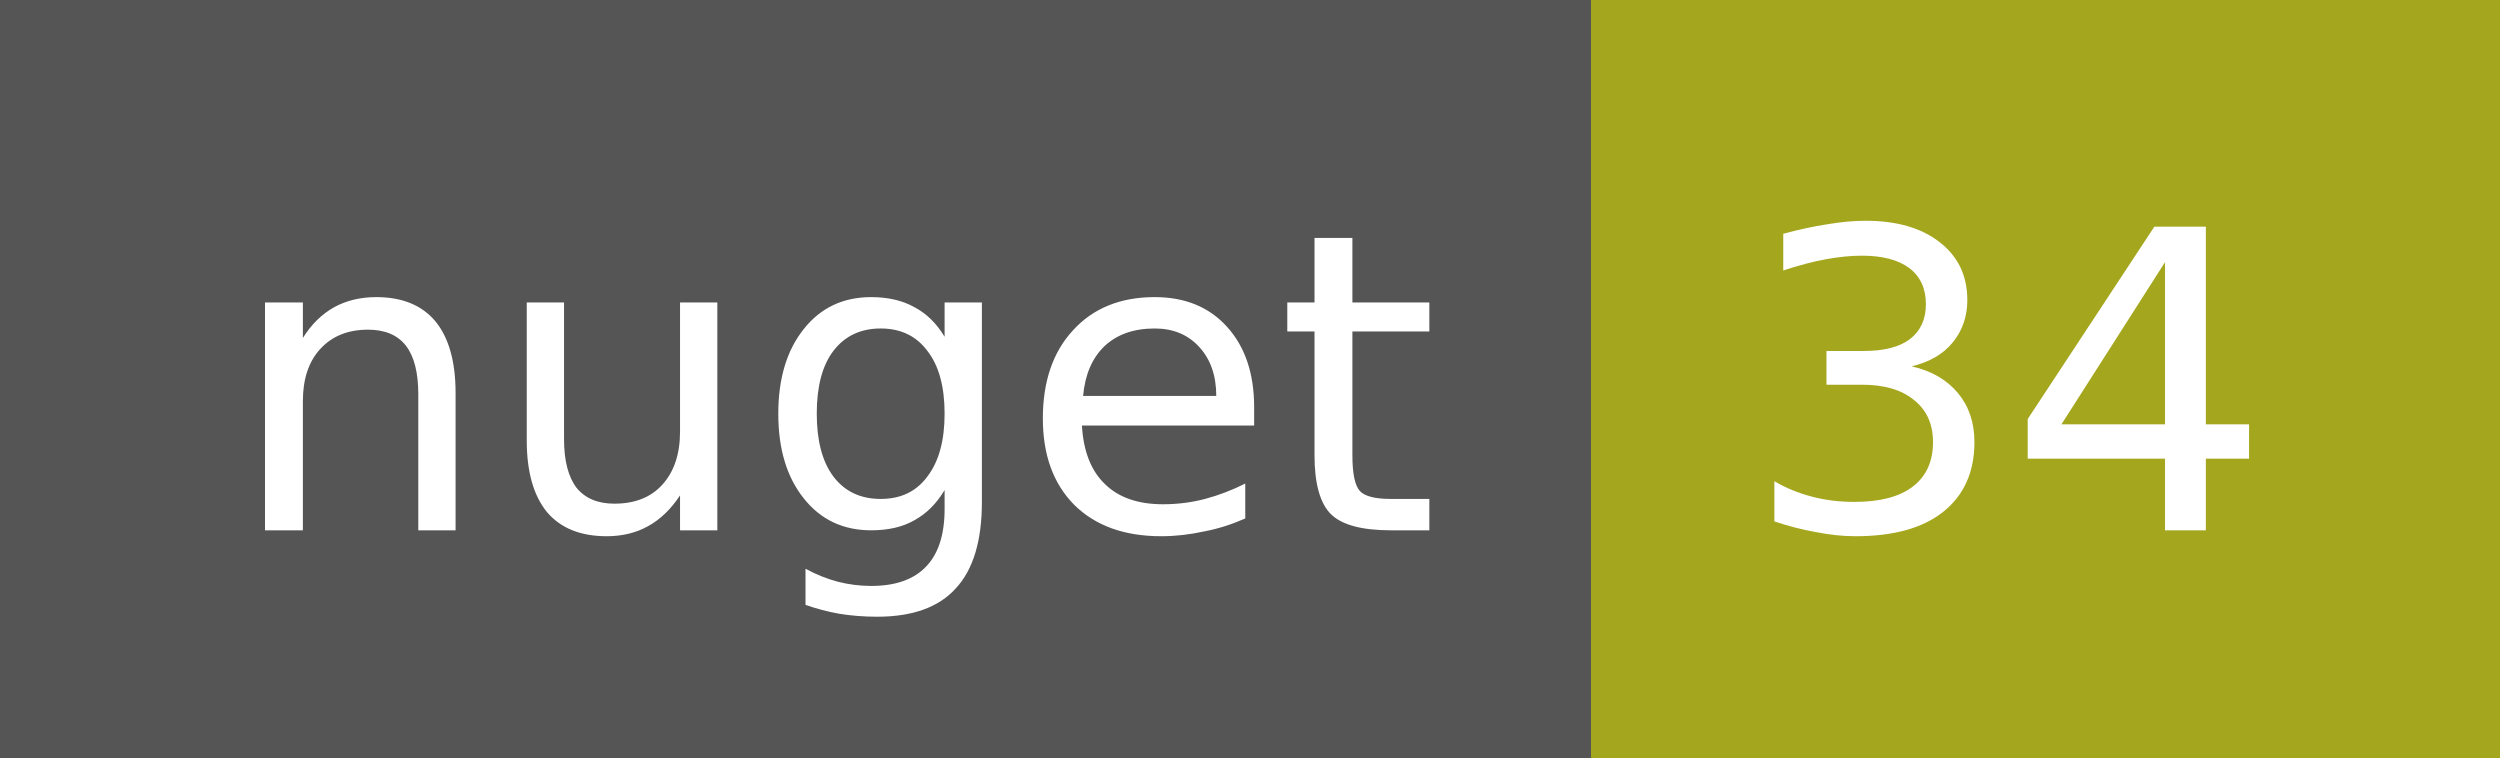
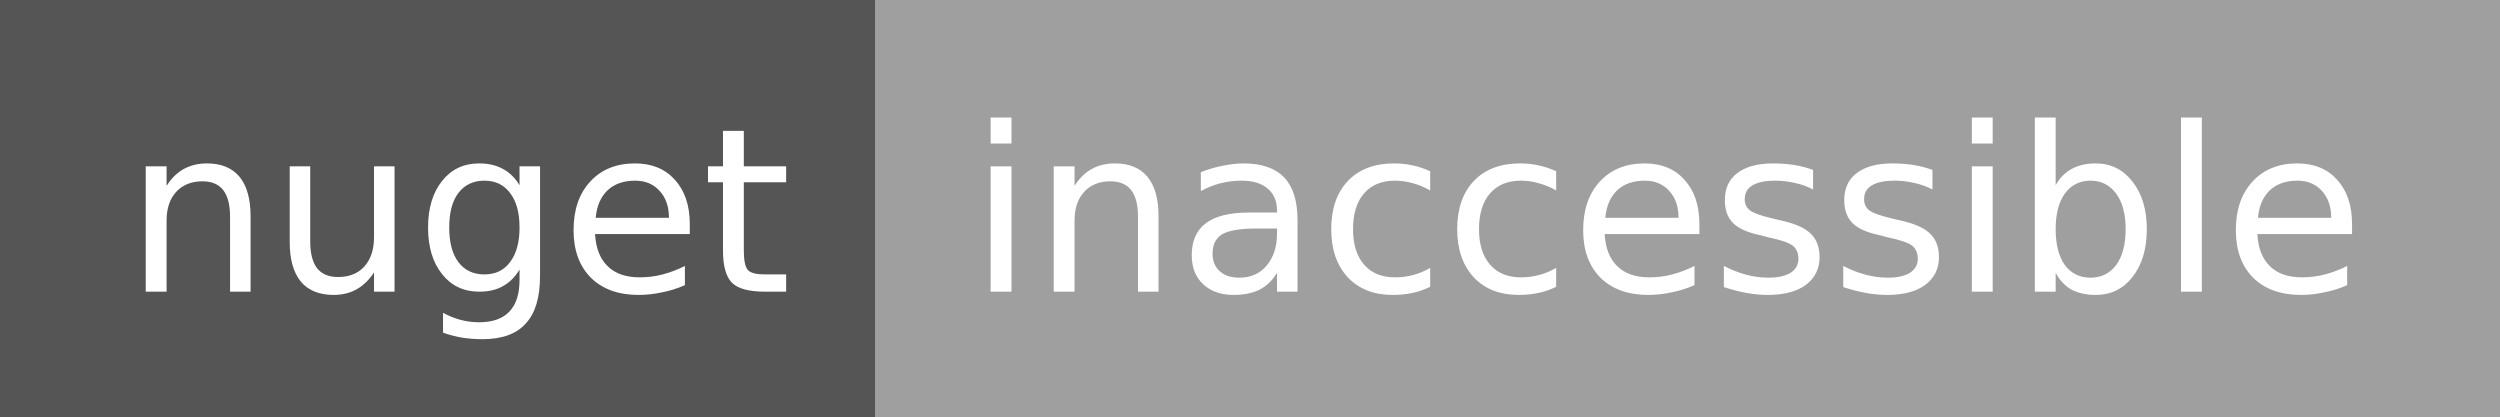
- <svg xmlns="http://www.w3.org/2000/svg" width="66" height="20">
+ <svg xmlns="http://www.w3.org/2000/svg" width="120" height="20">
  <g shape-rendering="crispEdges">
    <path fill="#555" d="M0 0h42v20H0z" />
-     <path fill="#a4a61d" d="M42 0h24v20H42z" />
+     <path fill="#9f9f9f" d="M42 0h78v20H42z" />
  </g>
  <g fill="#fff" text-anchor="middle" font-family="DejaVu Sans,Verdana,Geneva,sans-serif" font-size="11">
    <text x="22" y="14">nuget</text>
-     <text x="53" y="14">34</text>
+     <text x="80" y="14">inaccessible</text>
  </g>
</svg>
